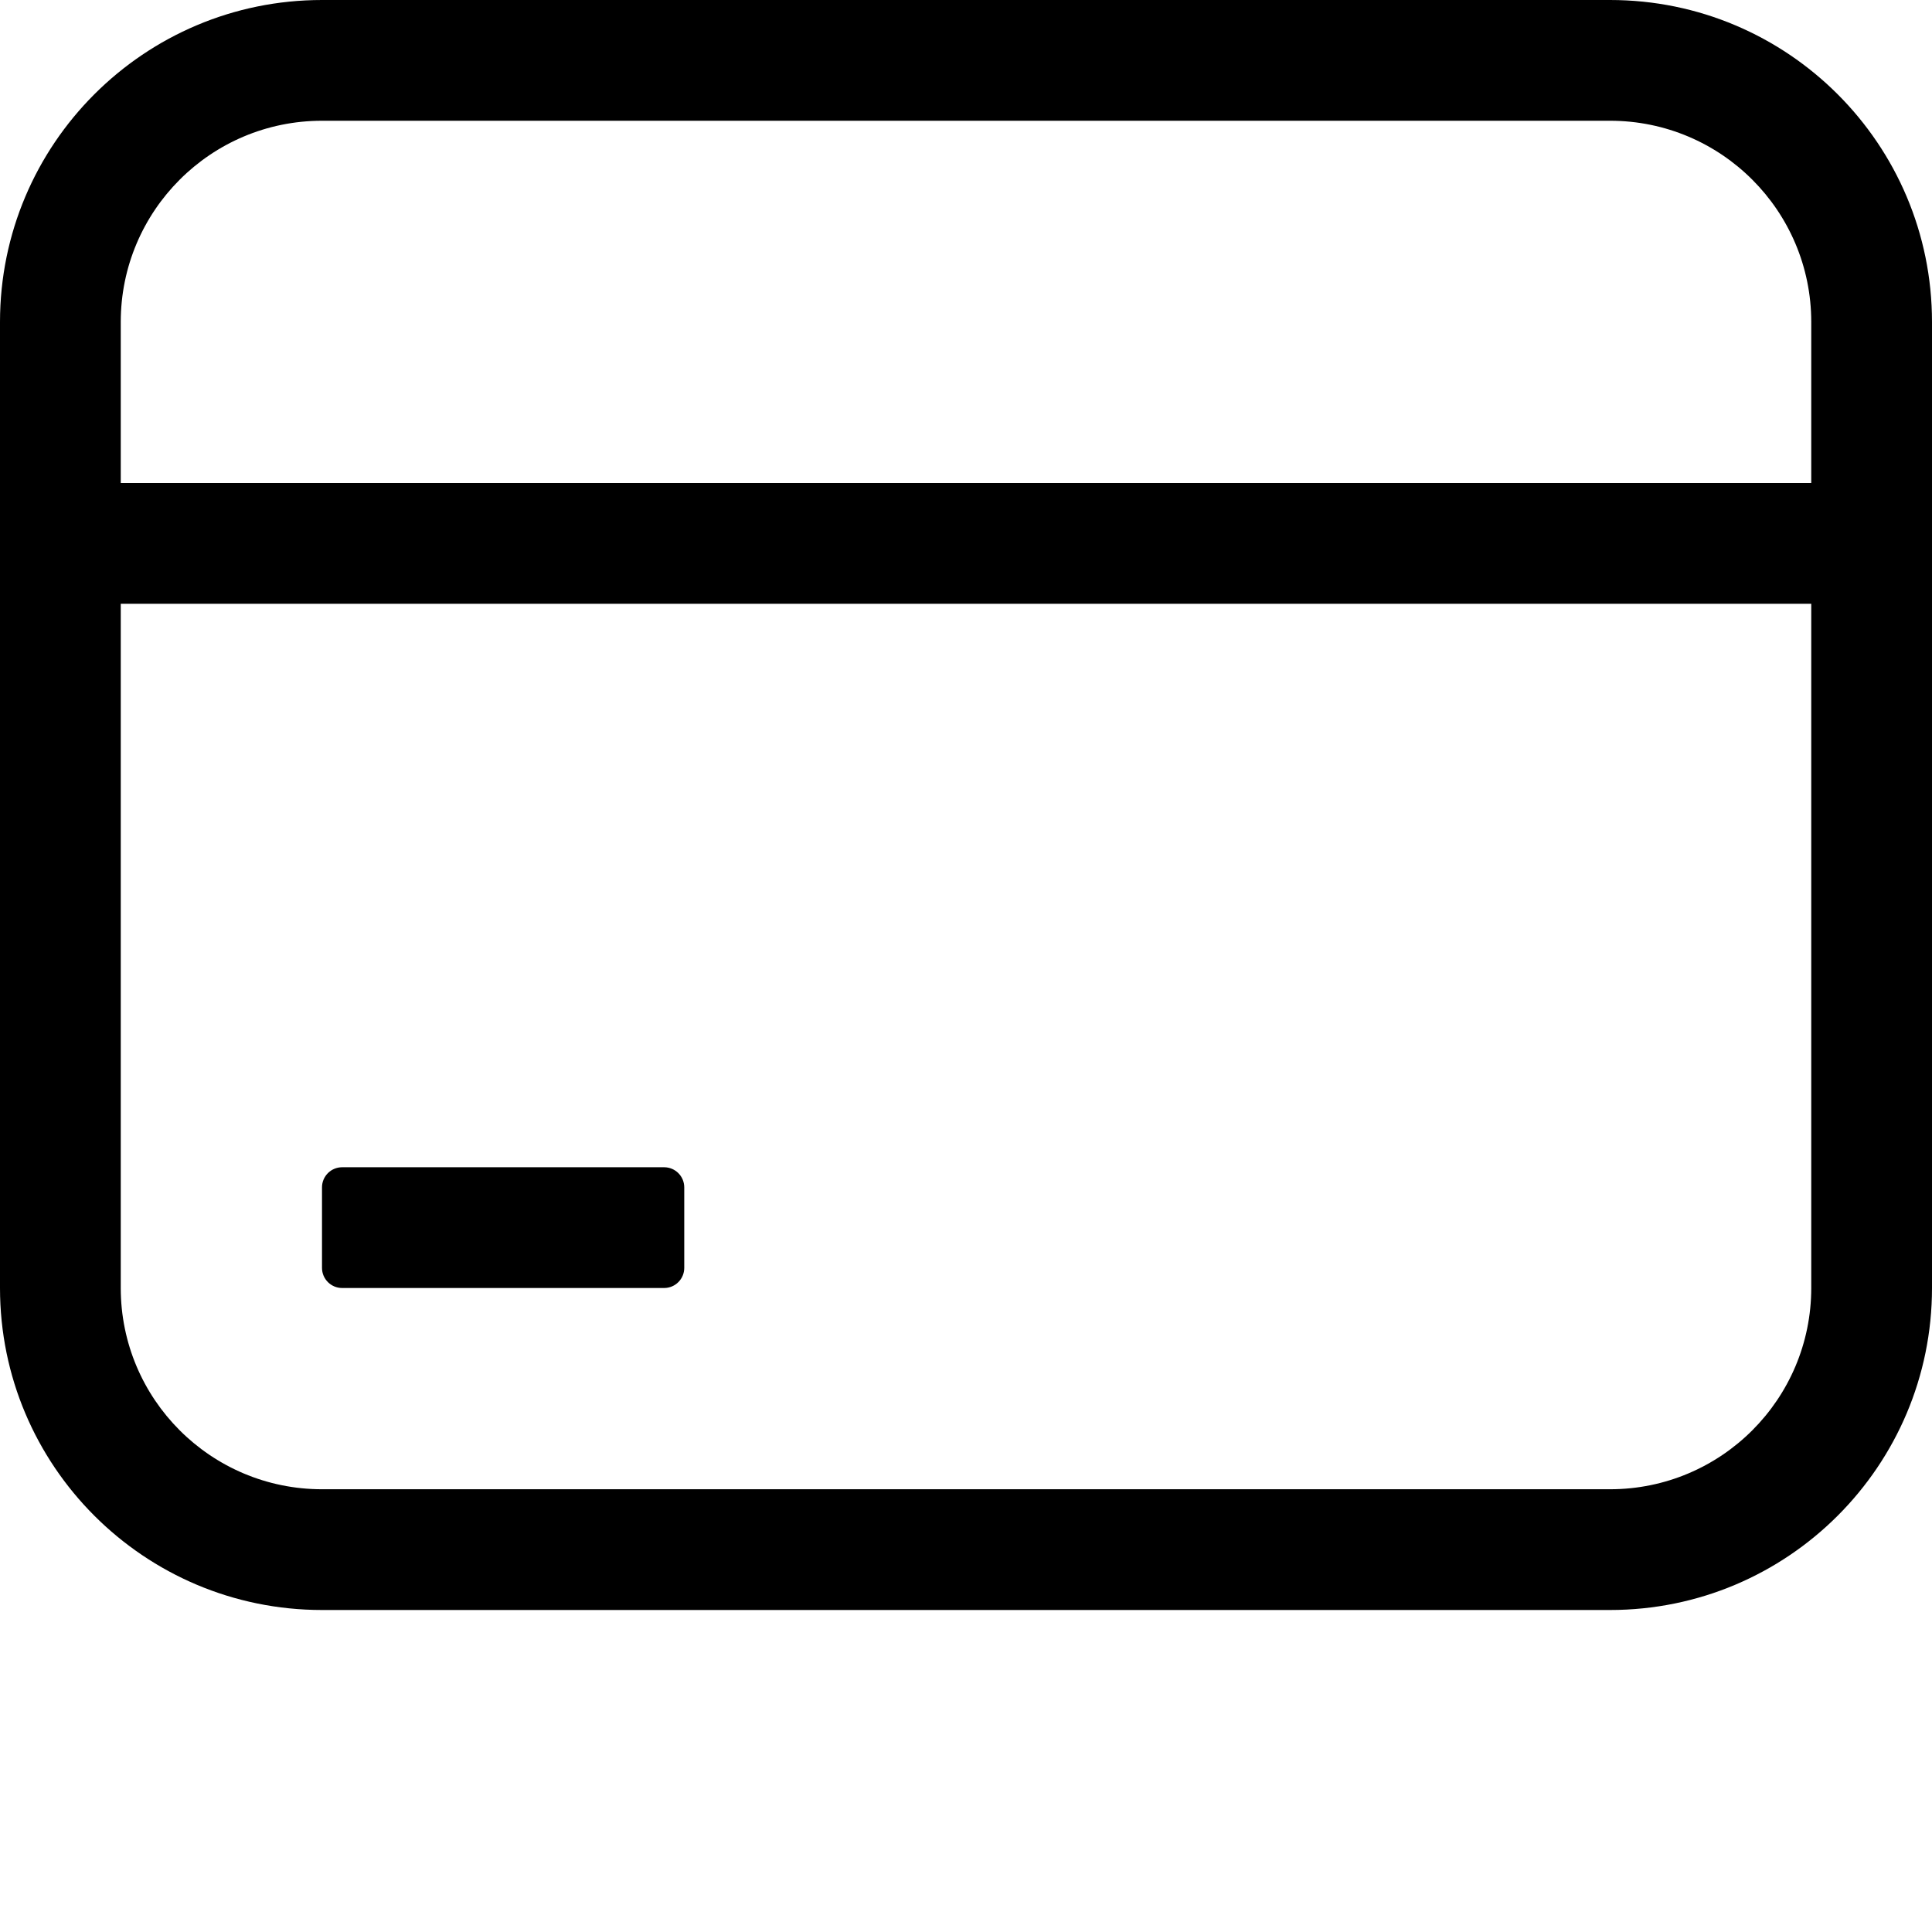
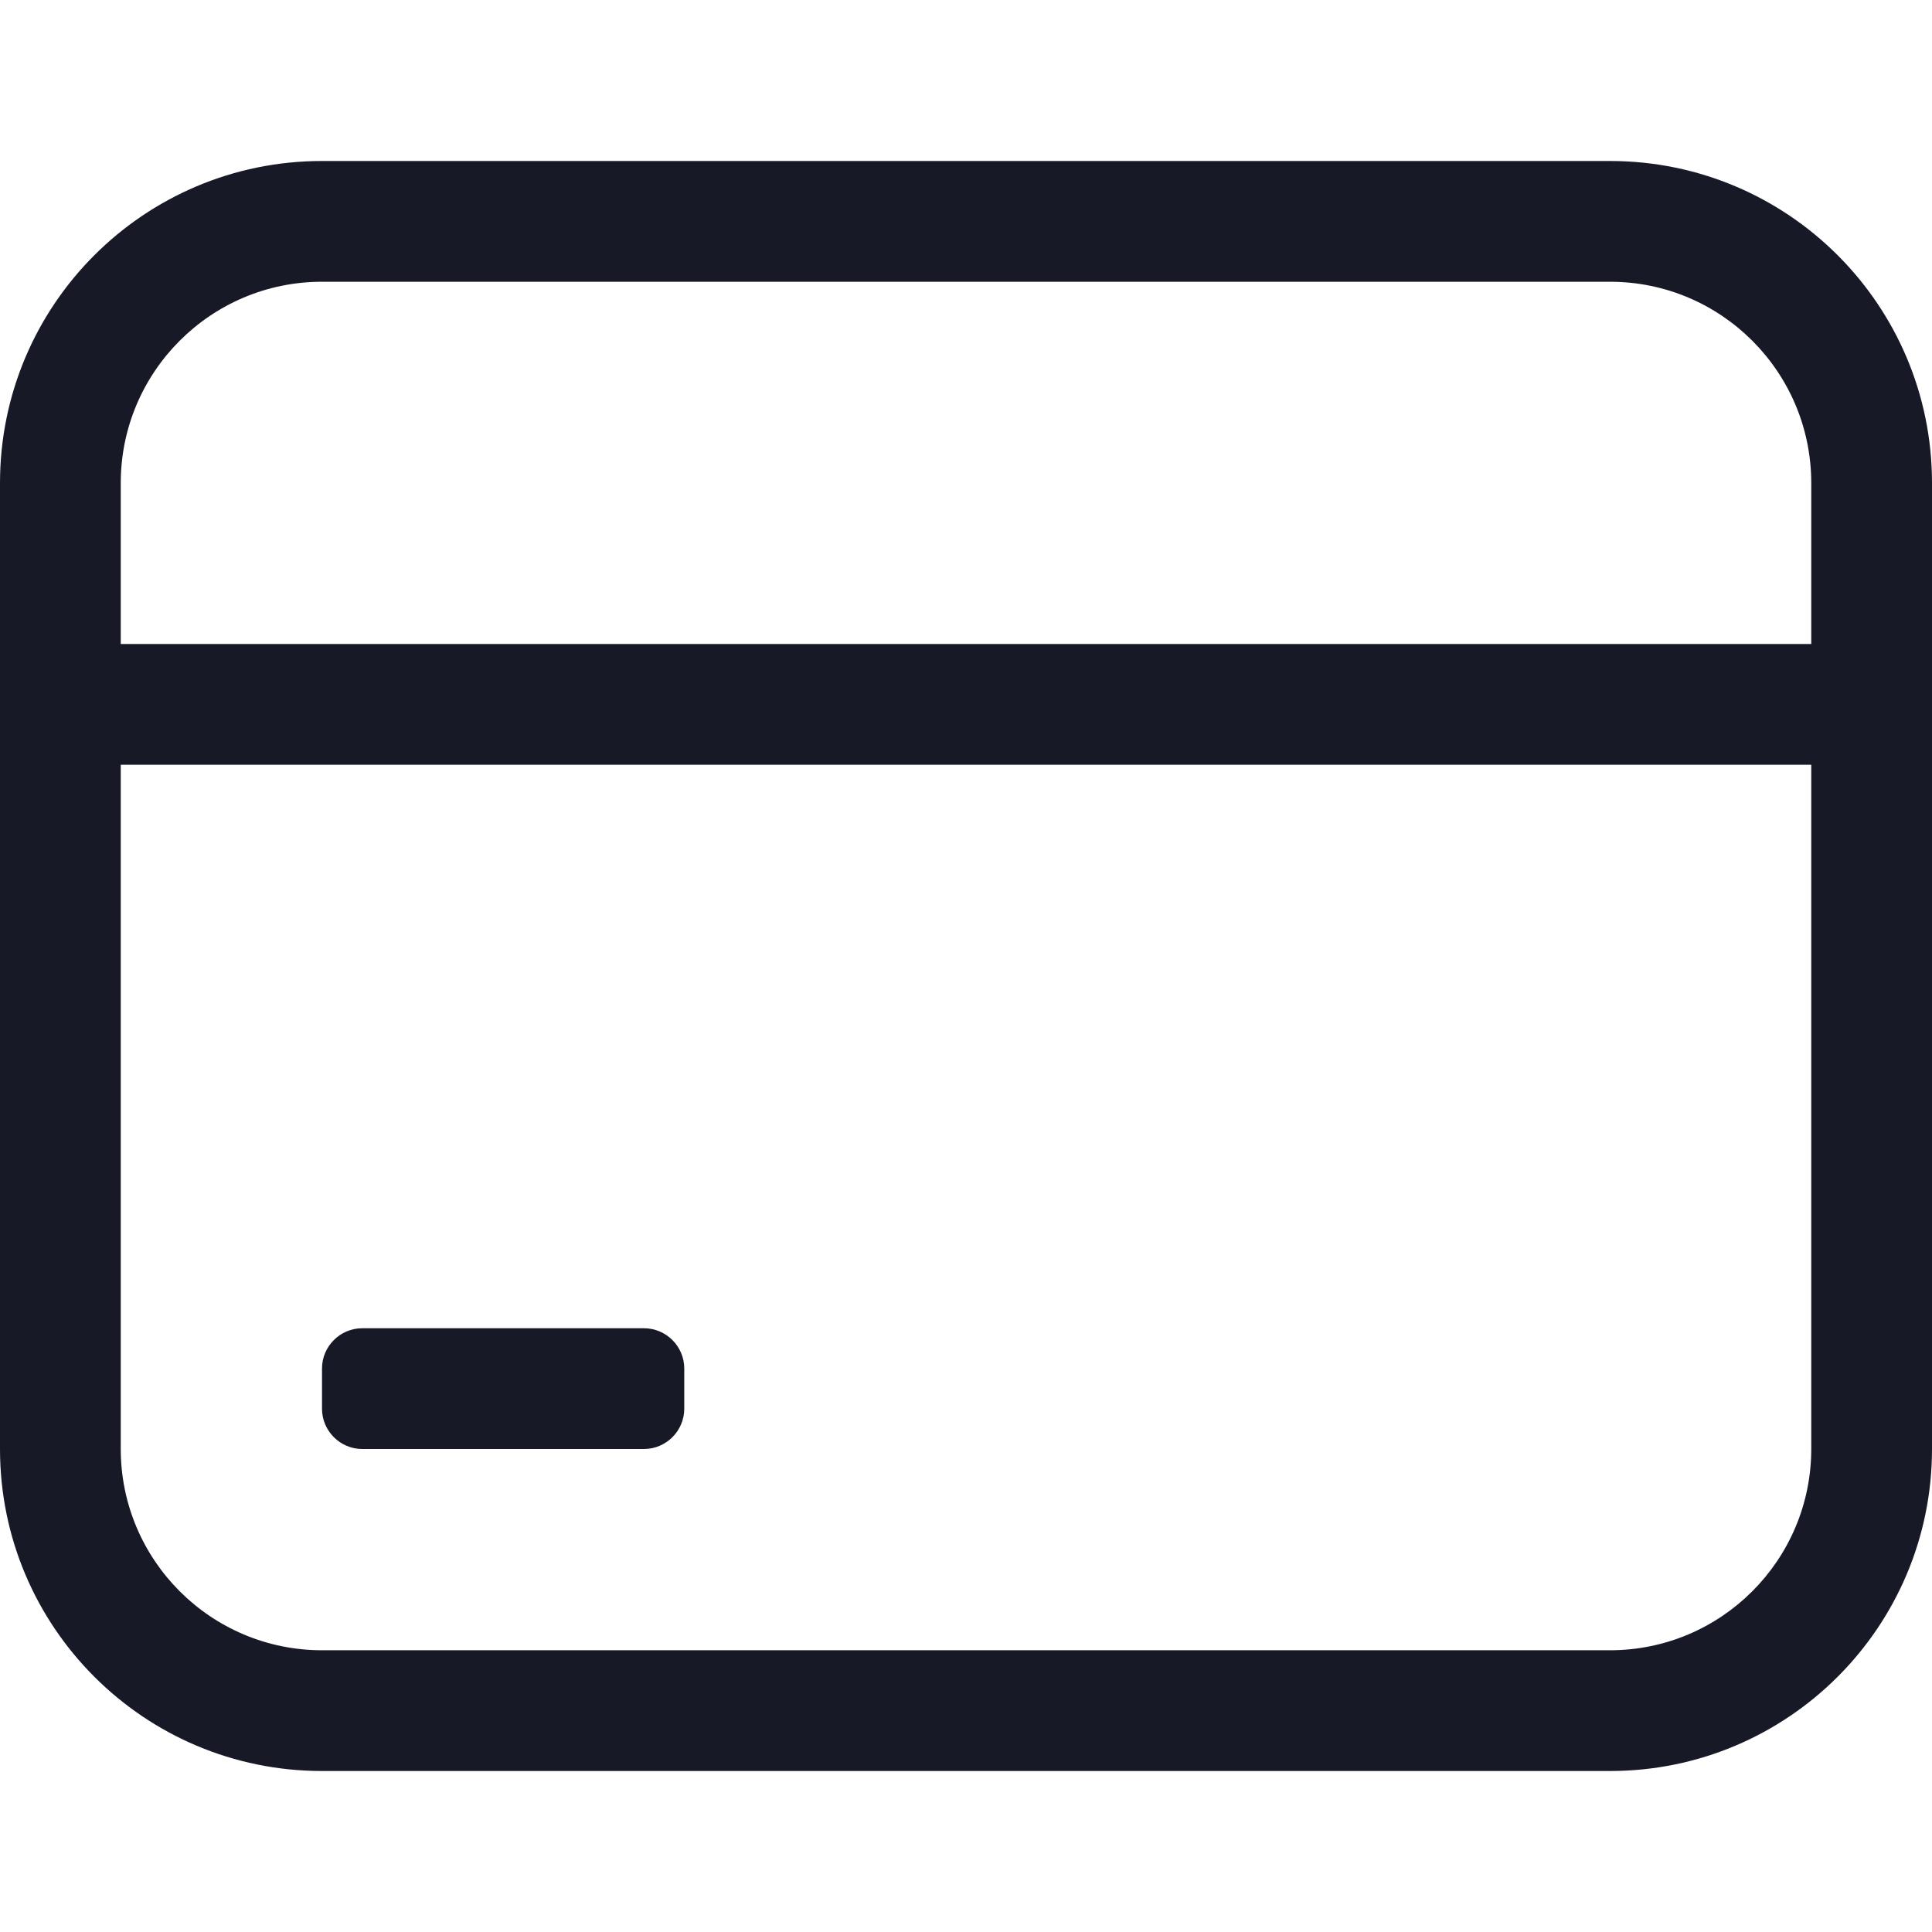
- <svg xmlns="http://www.w3.org/2000/svg" viewBox="0 0 48 48">
-   <path d="M0 8C0 3.582 3.582 0 8 0L40.001 0C44.419 0 48 3.582 48 8L48 32C48 36.418 44.419 40 40.001 40L8 40C3.582 40 0 36.418 0 32L0 8ZM45 8C45 5.239 42.762 3 40.001 3L8 3C5.238 3 3 5.239 3 8L3 12L45 12L45 8ZM3 15L3 32C3 34.761 5.238 37 8 37L40.001 37C42.762 37 45 34.761 45 32L45 15L3 15ZM8 29.5C8 29.224 8.224 29 8.5 29L16.5 29C16.777 29 17 29.224 17 29.5L17 31.5C17 31.776 16.777 32 16.5 32L8.5 32C8.224 32 8 31.776 8 31.5L8 29.5Z" />
+ <svg xmlns="http://www.w3.org/2000/svg" viewBox="0 0 1024 1024">
+   <path fill="#171a26" d="M192 704c-11.73 0-21.33 9.6-21.33 21.33v21.34c0 11.73 9.6 21.33 21.33 21.33h149.33c11.73 0 21.33-9.6 21.34-21.33v-21.34c0-11.73-9.6-21.33-21.34-21.33h-149.33z" />
+   <path fill="#171a26" d="M170.67 85.33c-94.29 0-170.67 76.37-170.67 170.67v512c0 94.29 76.37 170.67 170.67 170.67h682.66c94.29 0 170.67-76.37 170.67-170.67v-512c0-94.29-76.37-170.67-170.67-170.67h-682.66z m682.66 64c58.88 0 106.67 47.79 106.67 106.67v85.33h-896v-85.33c0-58.88 47.79-106.67 106.67-106.67h682.66z m-789.33 618.67v-362.67h896v362.67c0 58.88-47.79 106.67-106.67 106.67h-682.66c-58.88 0-106.67-47.79-106.67-106.67z" />
</svg>
